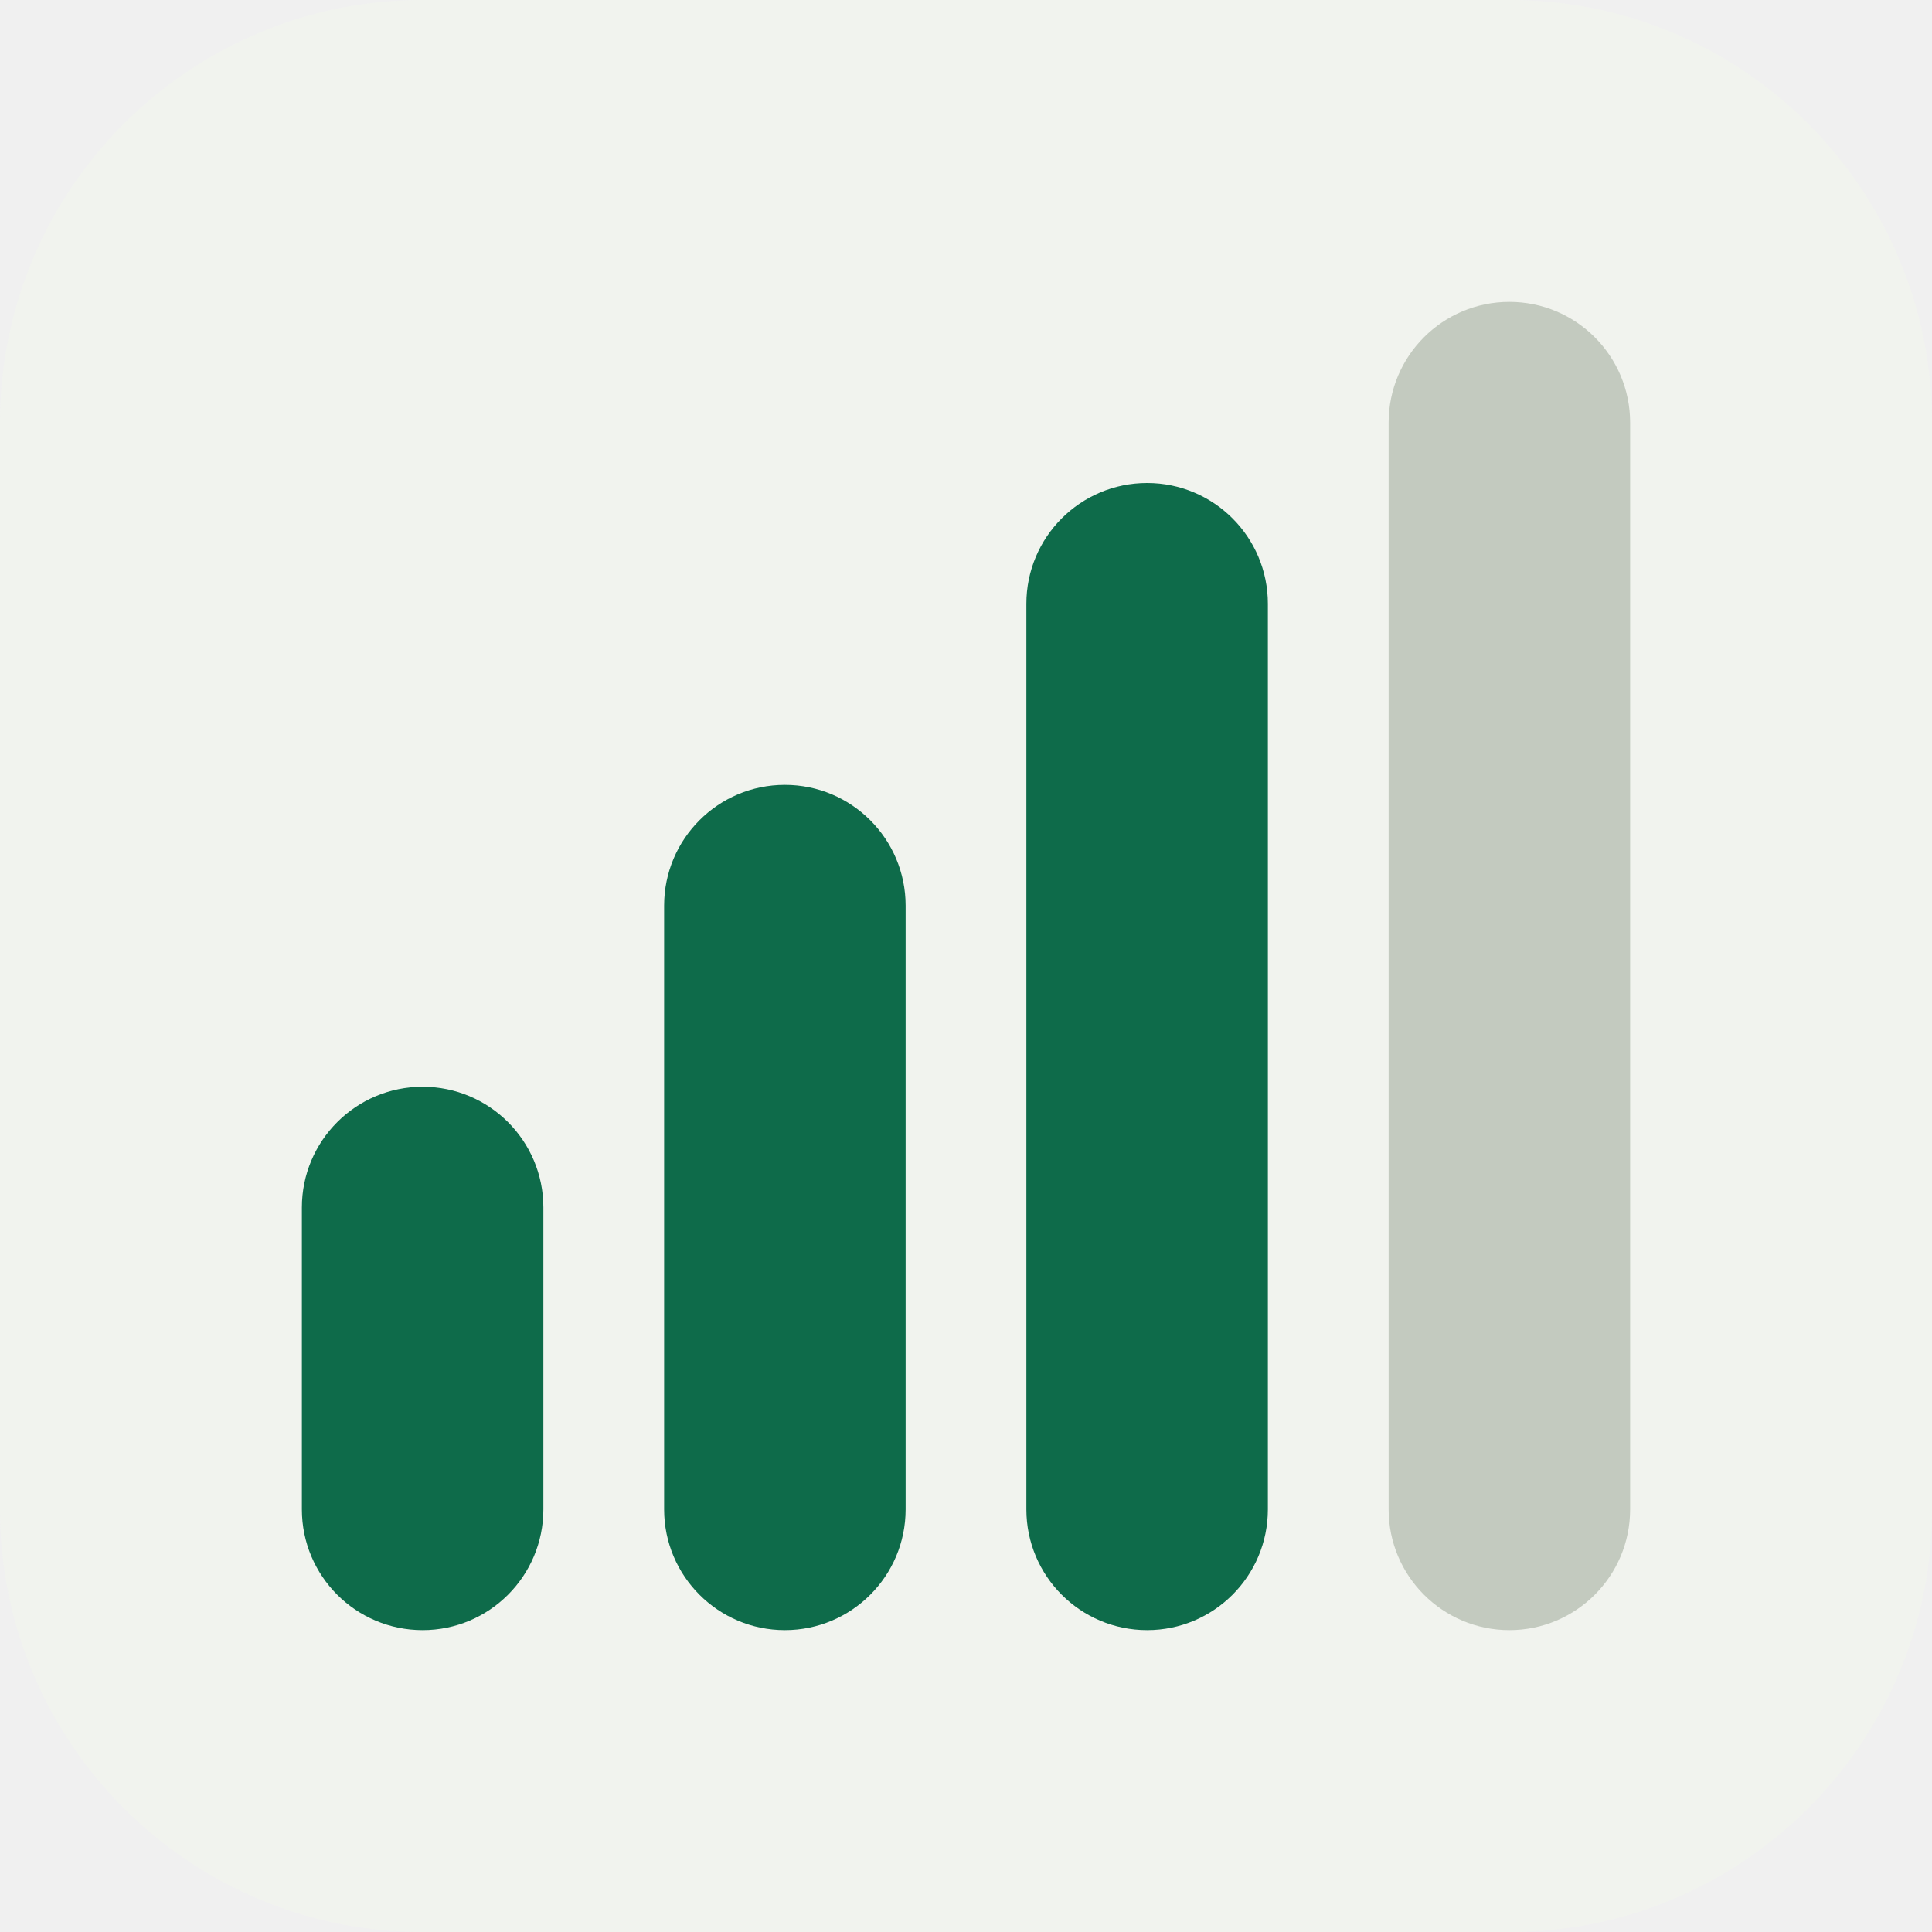
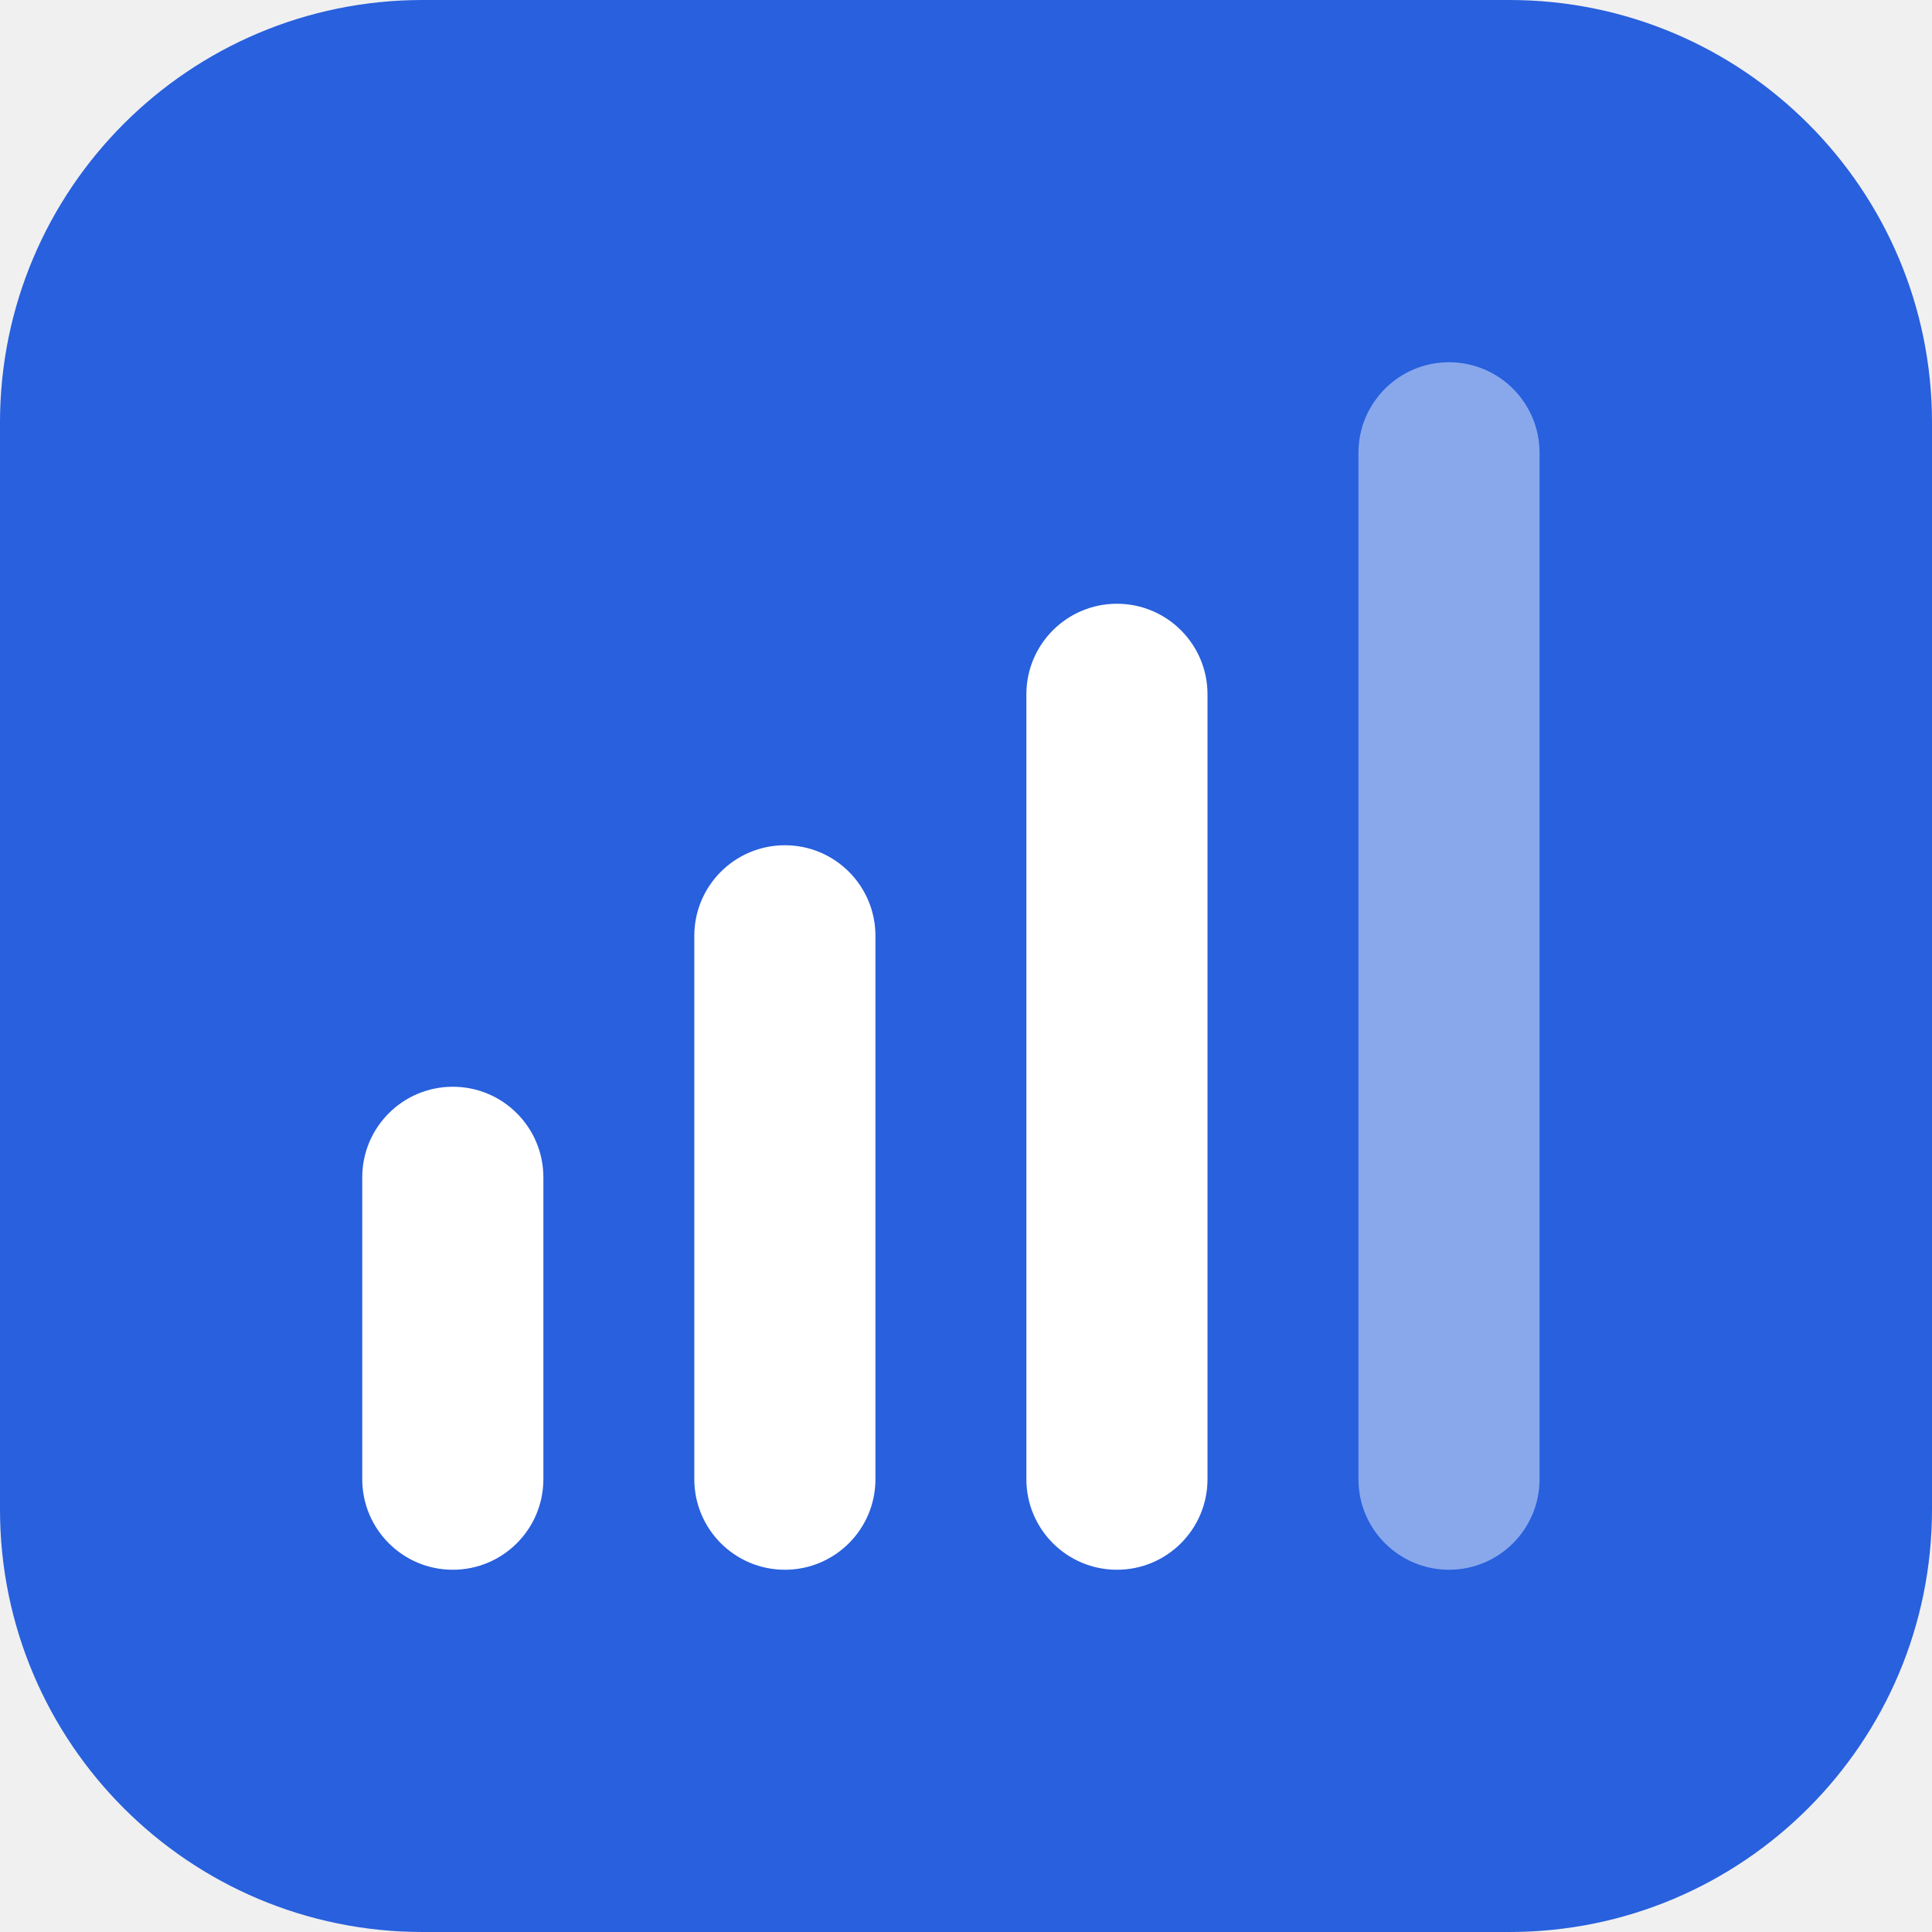
<svg xmlns="http://www.w3.org/2000/svg" viewBox="0 0 32 32">
-   <rect width="32" height="32" rx="7" fill="#f1f3ee" />
-   <rect x="5" y="18" width="4" height="9" rx="2" fill="#0e6b4a" />
-   <rect x="11" y="13" width="4" height="14" rx="2" fill="#0e6b4a" />
-   <rect x="17" y="8" width="4" height="19" rx="2" fill="#0e6b4a" />
-   <rect x="23" y="5" width="4" height="22" rx="2" fill="#c3cabf" />
+   <rect width="32" height="32" rx="7" fill="#2860dd" />
+   <rect x="6" y="18" width="3" height="8" rx="1.5" fill="#ffffff" />
+   <rect x="11.5" y="14" width="3" height="12" rx="1.5" fill="#ffffff" />
+   <rect x="17" y="10" width="3" height="16" rx="1.5" fill="#ffffff" />
+   <rect x="22.5" y="6" width="3" height="20" rx="1.5" fill="#ffffff" opacity="0.45" />
</svg>
